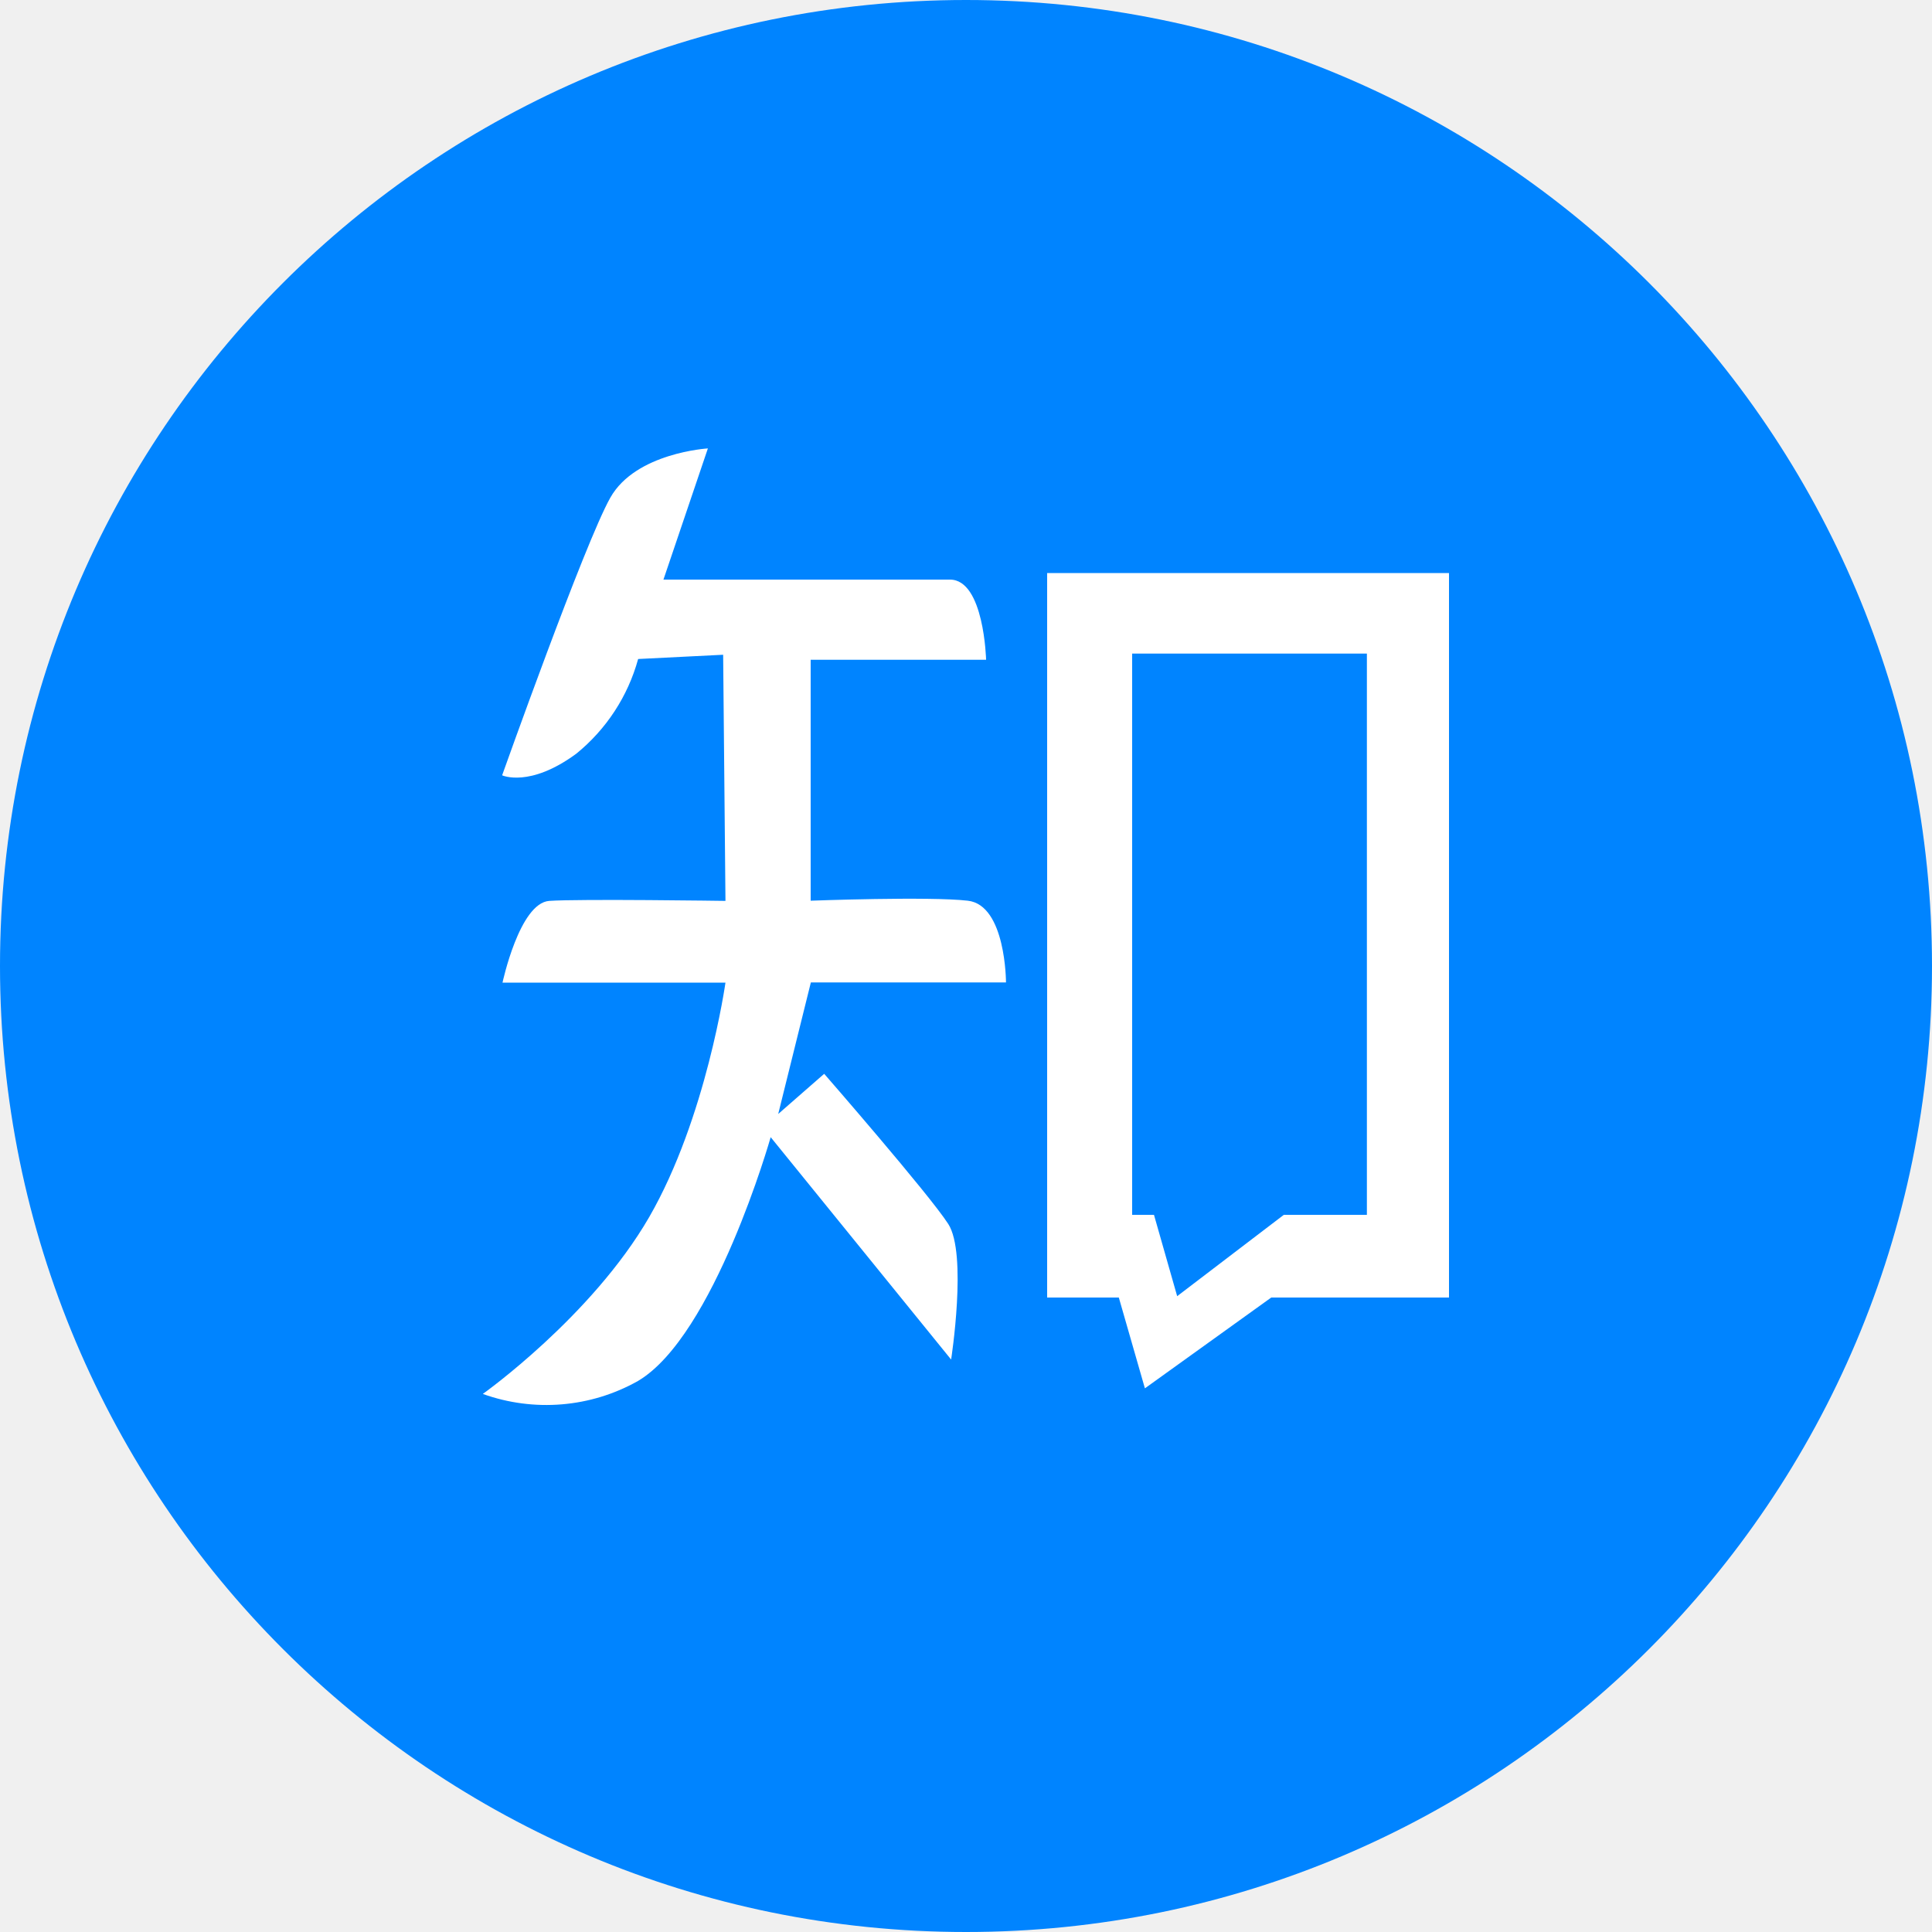
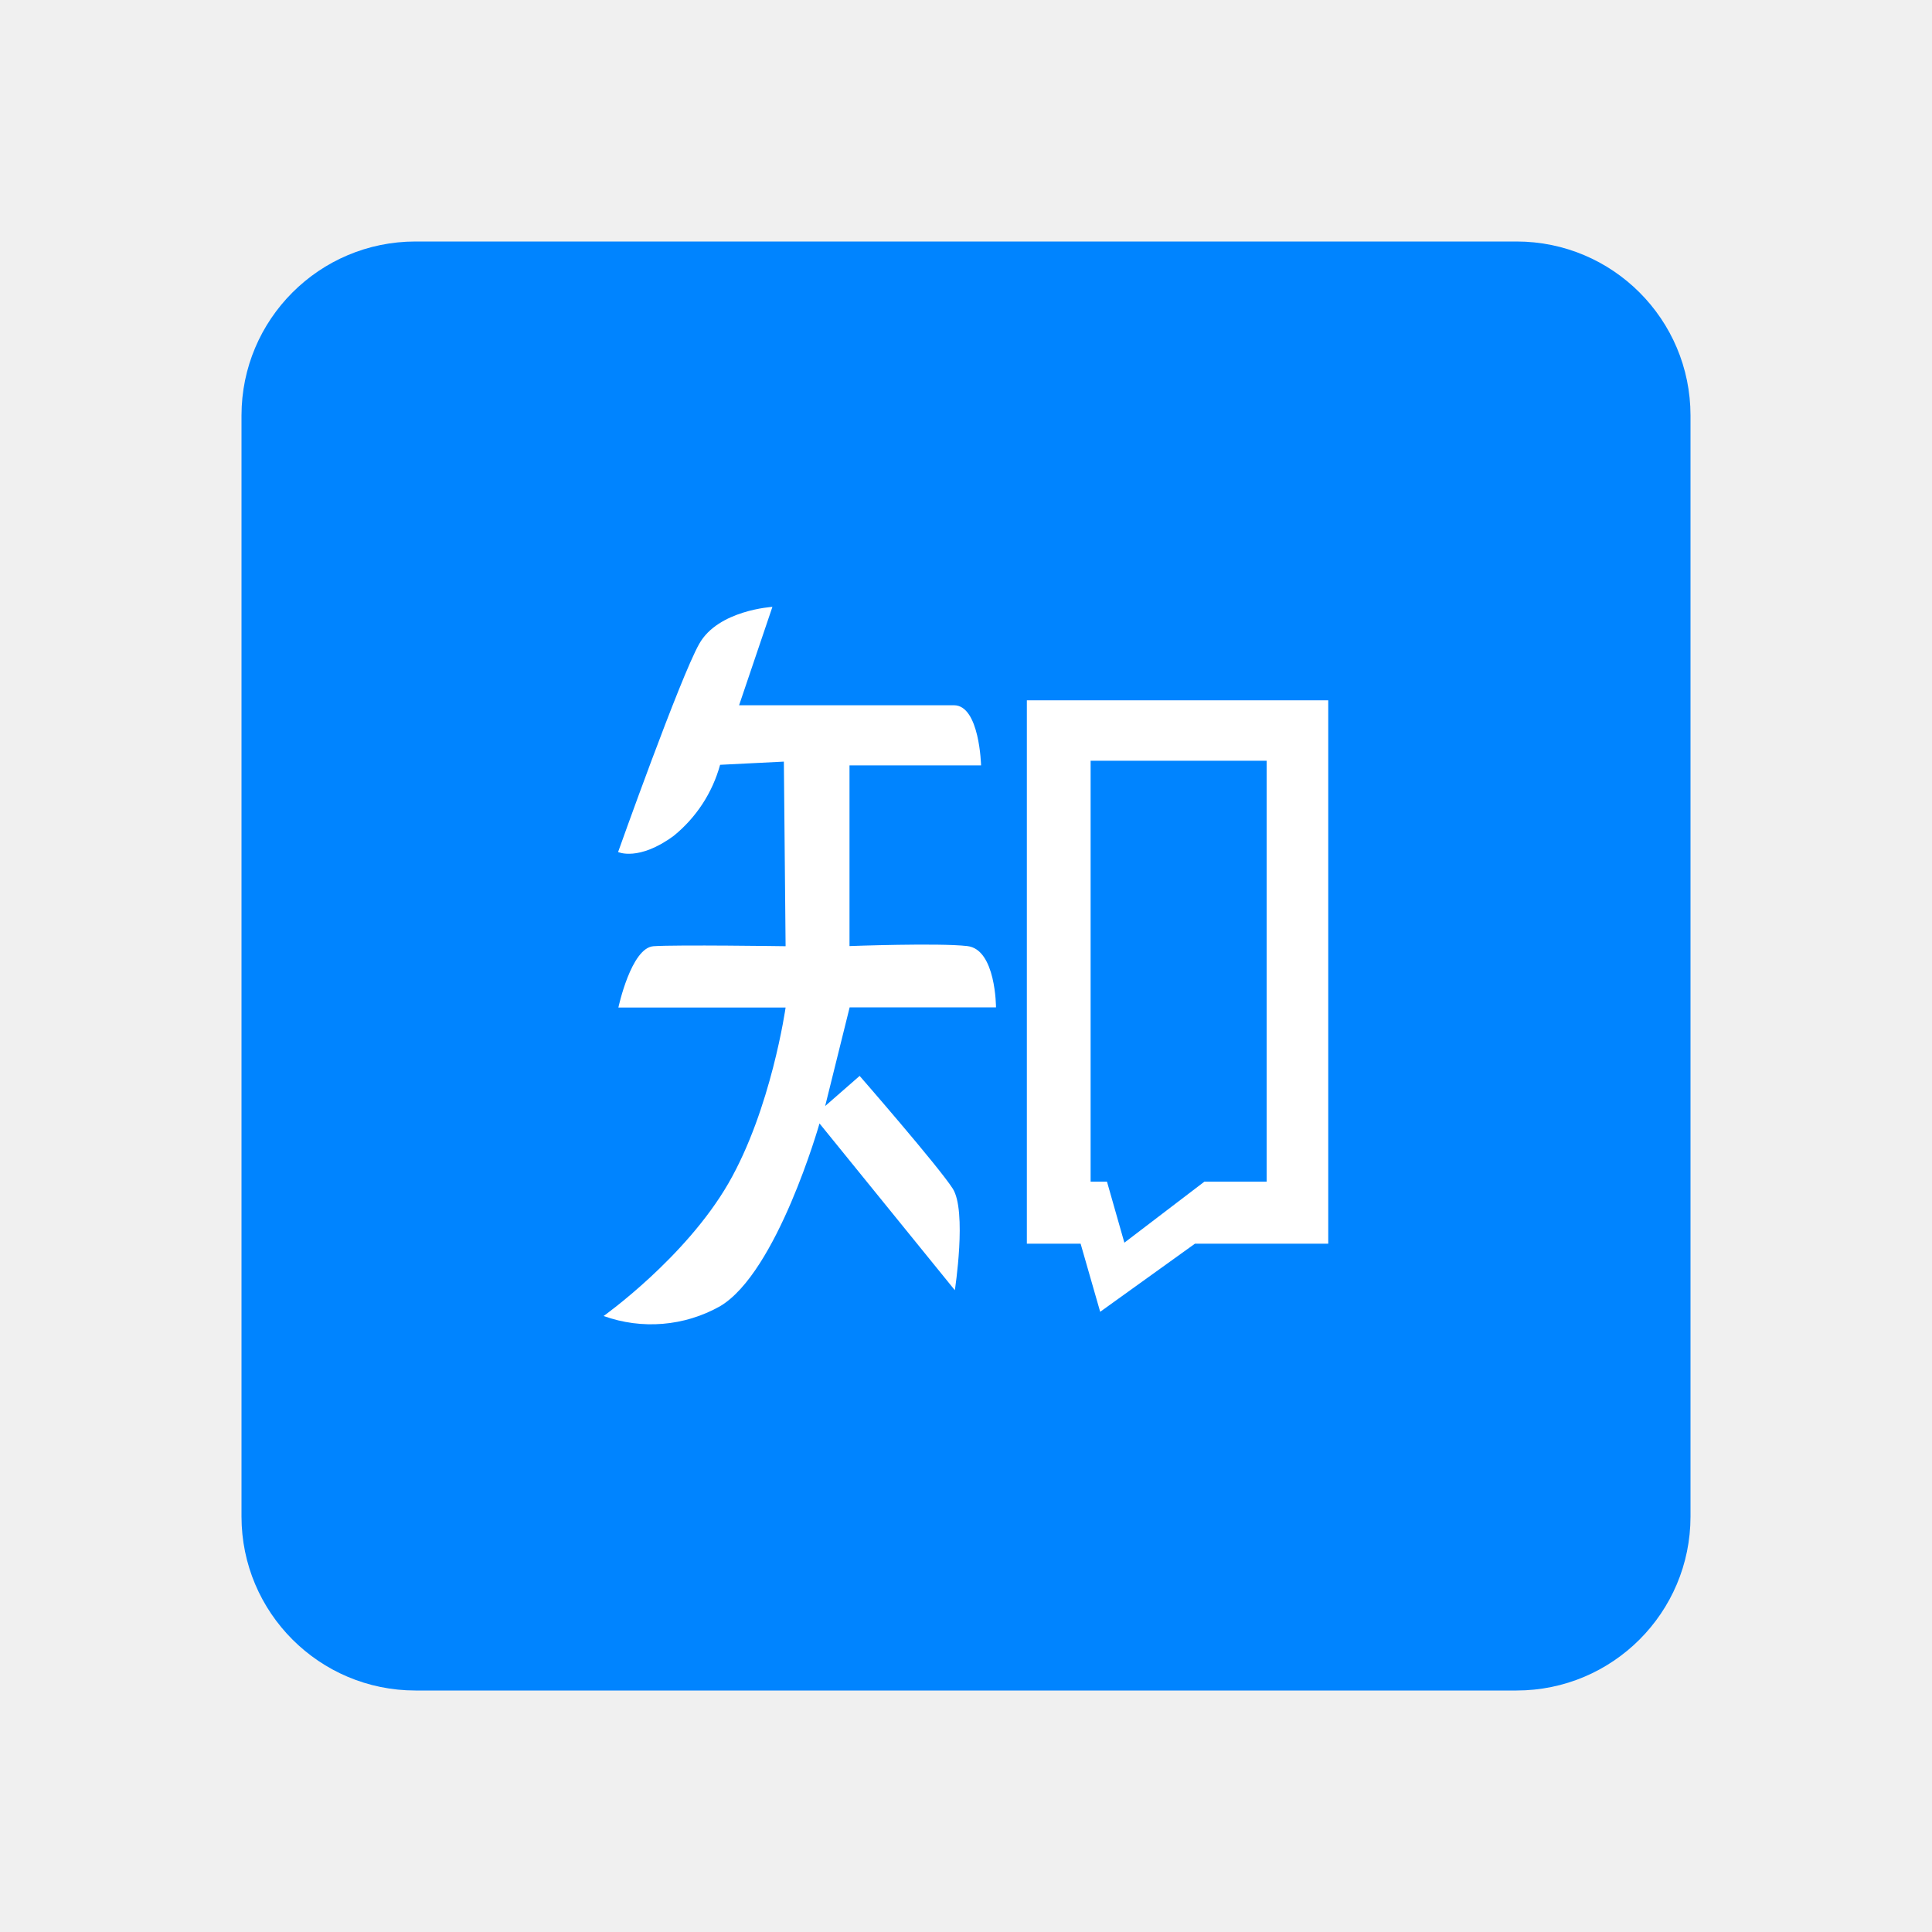
- <svg xmlns="http://www.w3.org/2000/svg" xmlns:xlink="http://www.w3.org/1999/xlink" version="1.1" id="图层_1" x="0px" y="0px" viewBox="0 0 1000 1000" style="enable-background:new 0 0 1000 1000;" xml:space="preserve">
-   <style type="text/css">
- 	.st0{fill:#0084FF;}
- 	.st1{clip-path:url(#SVGID_2_);}
- 	.st2{fill:#FFFFFF;}
- </style>
-   <circle class="st0" cx="500" cy="500" r="500" />
-   <g>
-     <g>
-       <defs>
-         <rect id="SVGID_1_" x="250" y="232" width="500" height="495.9" />
-       </defs>
-       <clipPath id="SVGID_2_">
-         <use xlink:href="#SVGID_1_" style="overflow:visible;" />
-       </clipPath>
-       <g class="st1">
-         <path class="st2" d="M542,671.6h37.1l13.5,47l65.4-47h92v-375H542V671.6z M586,338.3h121.5v290.5h-43l-55.2,42.1l-12-42.1H586     V338.3z M249.9,721.5c26.5,9.5,55.8,7.1,80.3-6.7c39.5-23.3,68.7-126.2,68.7-126.2l93.4,115.1c0,0,8.5-54.8-1.5-70.2     c-10-15.5-64.2-77.7-64.2-77.7l-23.8,20.8l16.9-68.1h101c0,0,0-40.1-19.8-42.3c-19.8-2.3-81.3,0-81.3,0V341.5h90.8     c0,0-1-41.5-18.7-41.5H343.4l23-67.9c0,0-37.4,2.2-50.5,25.5c-13.2,23.3-56,143.7-56,143.7s14.2,6.6,38.4-11.2     c15.5-12.6,26.7-29.7,32-49l44-2.2l1.2,127.4c0,0-75.8-1.1-91.2,0c-15.4,1.1-24.2,42.3-24.2,42.3h115.4c0,0-9.9,70.1-39.5,121.4     C306.2,681.5,249.9,721.5,249.9,721.5L249.9,721.5z" />
-       </g>
-     </g>
+ <svg xmlns="http://www.w3.org/2000/svg" id="图层_1" data-name="图层 1" viewBox="0 0 1000 1000">
+   <defs>
+     <clipPath id="clip-path" transform="translate(0 0)">
+       <rect id="SVGID" x="312.5" y="314.038" width="375" height="371.925" style="fill:none" />
+     </clipPath>
+   </defs>
+   <rect x="125" y="125" width="750" height="750" rx="90.064" style="fill:#0084ff" />
+   <g style="clip-path:url(#clip-path)">
+     <path d="M531.5,643.737h27.825l10.125,35.25,49.05-35.25h69v-281.25h-156Zm33-249.975h91.125v217.875h-32.25l-41.4,31.575-9-31.575H564.5Zm-252.075,287.4a72.701,72.701,0,0,0,60.225-5.025c29.625-17.475,51.525-94.65,51.525-94.65l70.05,86.325s6.375-41.1-1.125-52.65c-7.5-11.625-48.15-58.275-48.15-58.275l-17.85,15.6,12.675-51.075h75.75s0-30.075-14.85-31.725c-14.85-1.725-60.975,0-60.975,0V396.163h68.1s-.75-31.125-14.025-31.125H382.55l17.25-50.925s-28.05,1.65-37.875,19.125c-9.9,17.475-42,107.775-42,107.775s10.65,4.95,28.8-8.4a71.88,71.88,0,0,0,24-36.75l33-1.65.9,95.55s-56.85-.825-68.4,0-18.15,31.725-18.15,31.725h86.55S399.2,574.062,377,612.537c-22.35,38.625-64.575,68.625-64.575,68.625Z" transform="translate(0 0)" style="fill:#fff" />
  </g>
+   <rect width="1000" height="1000" style="fill:none" />
</svg>
